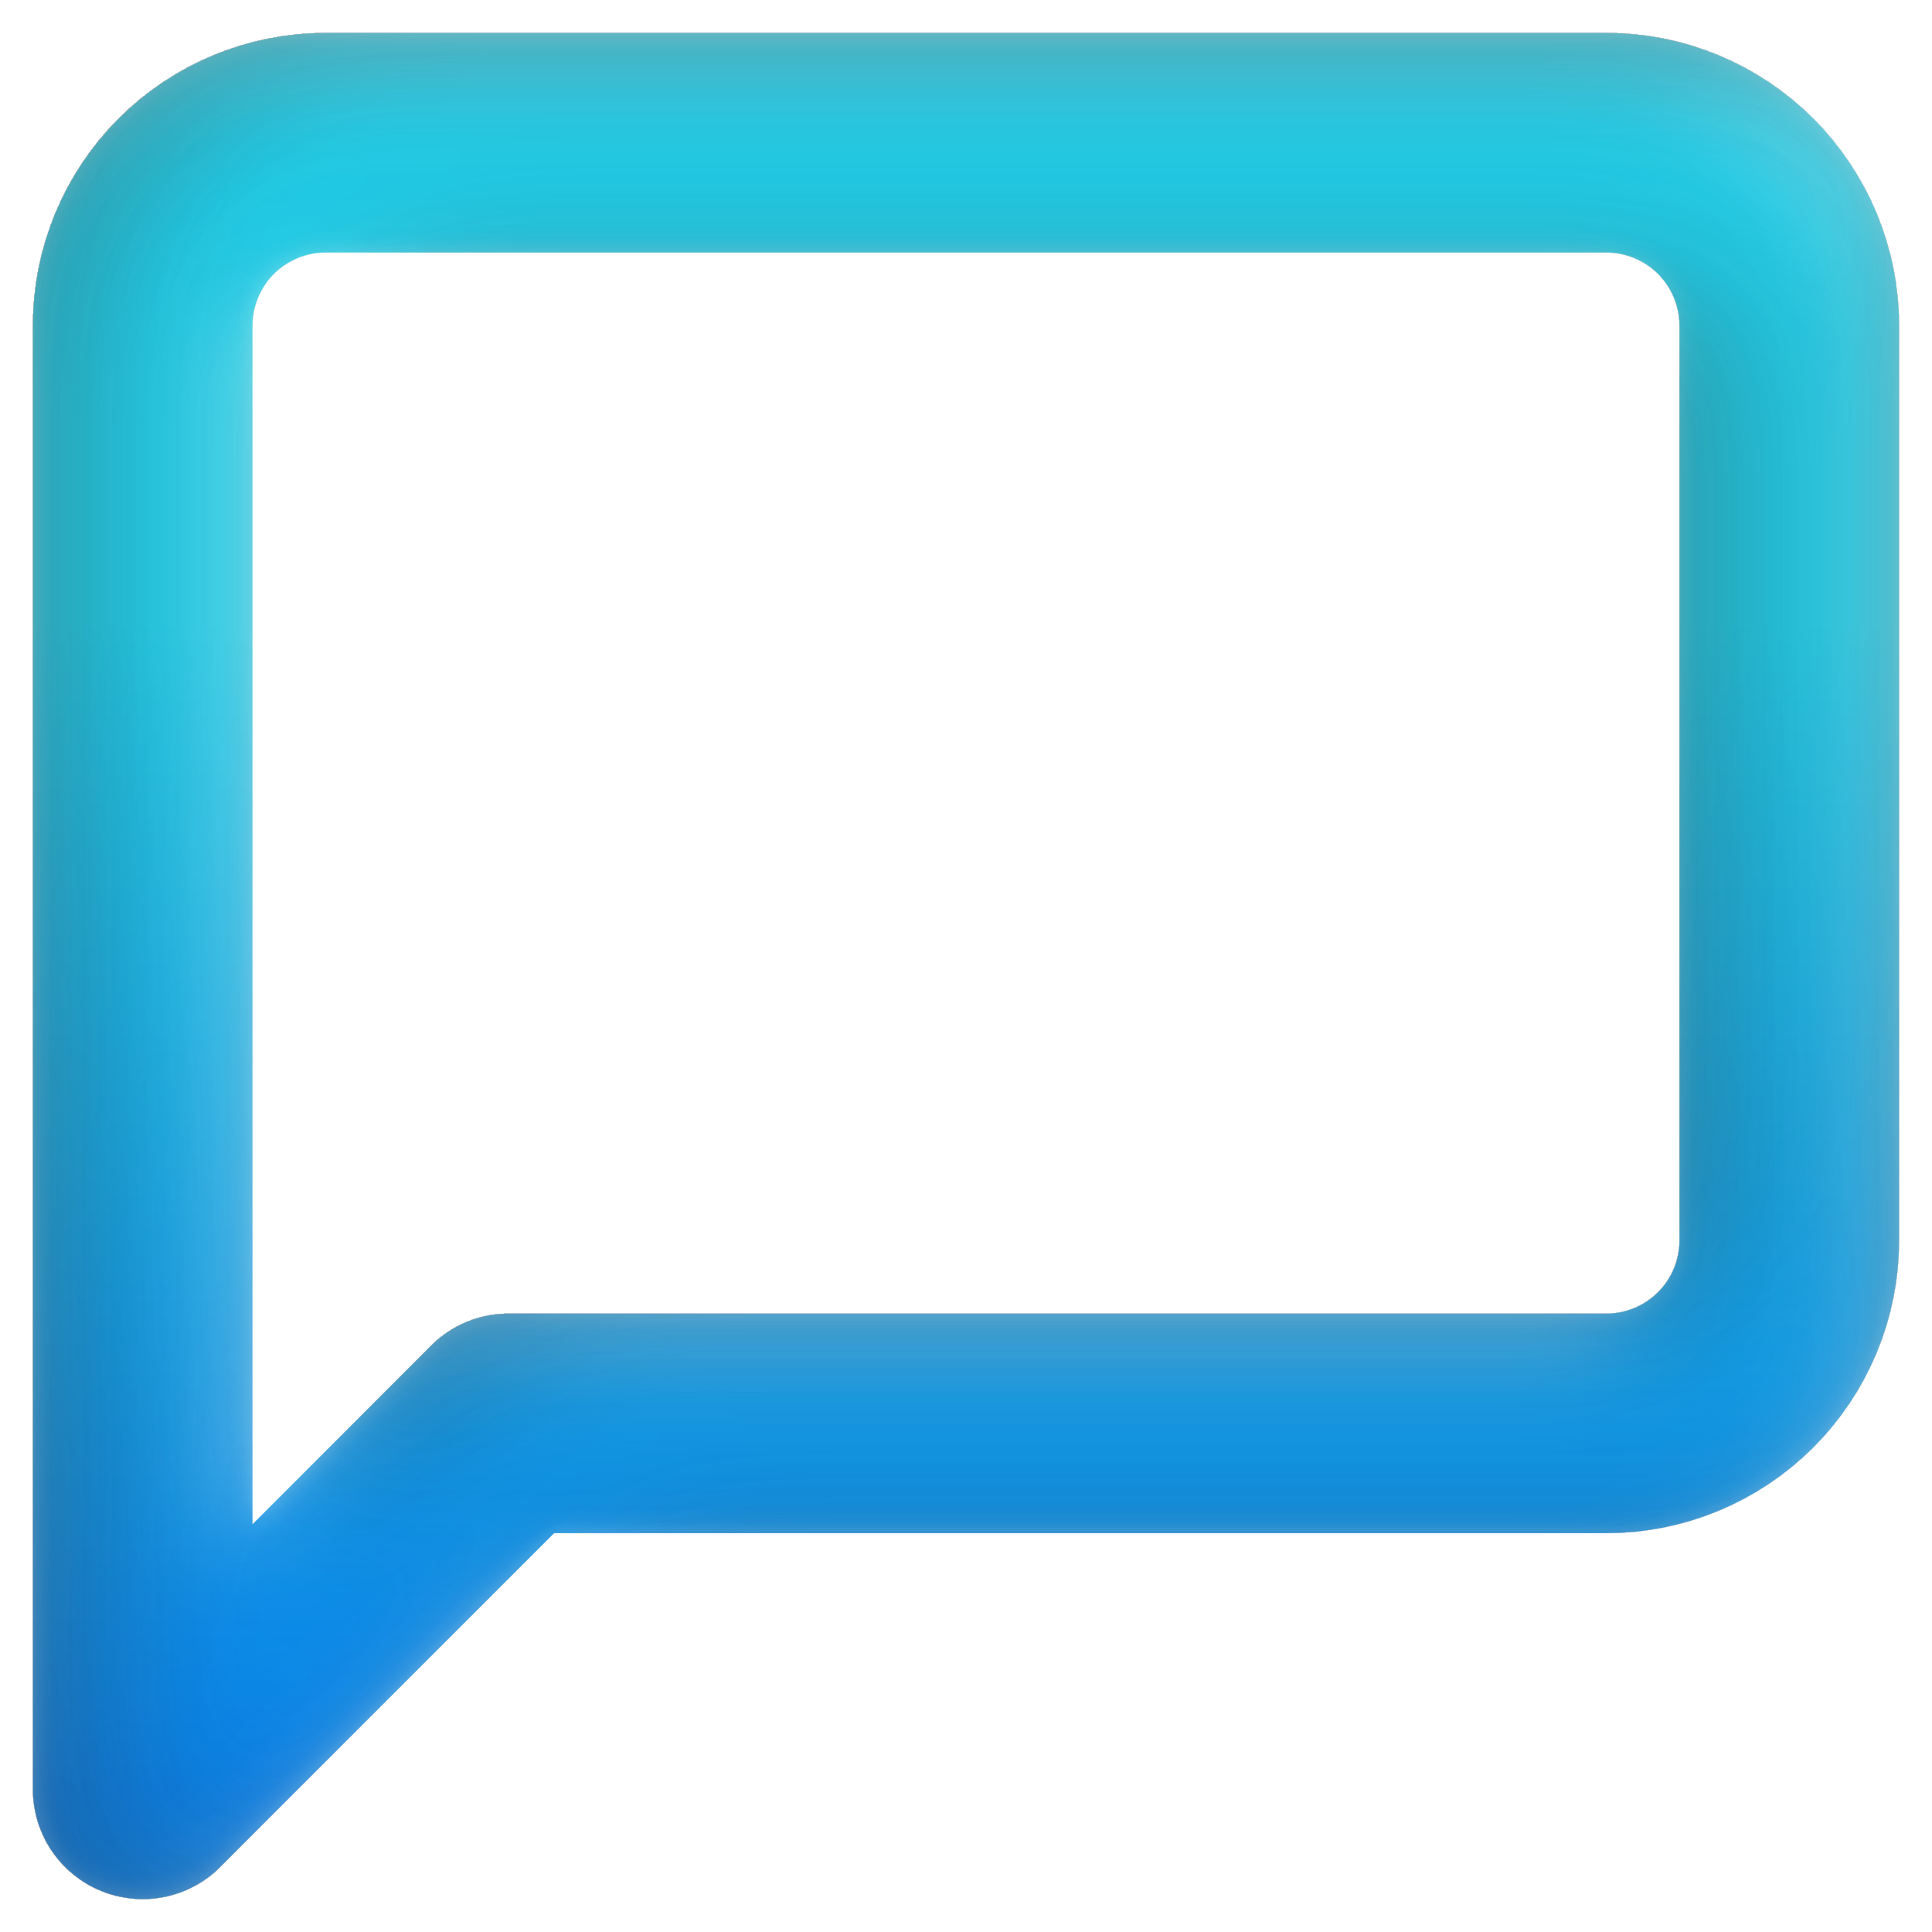
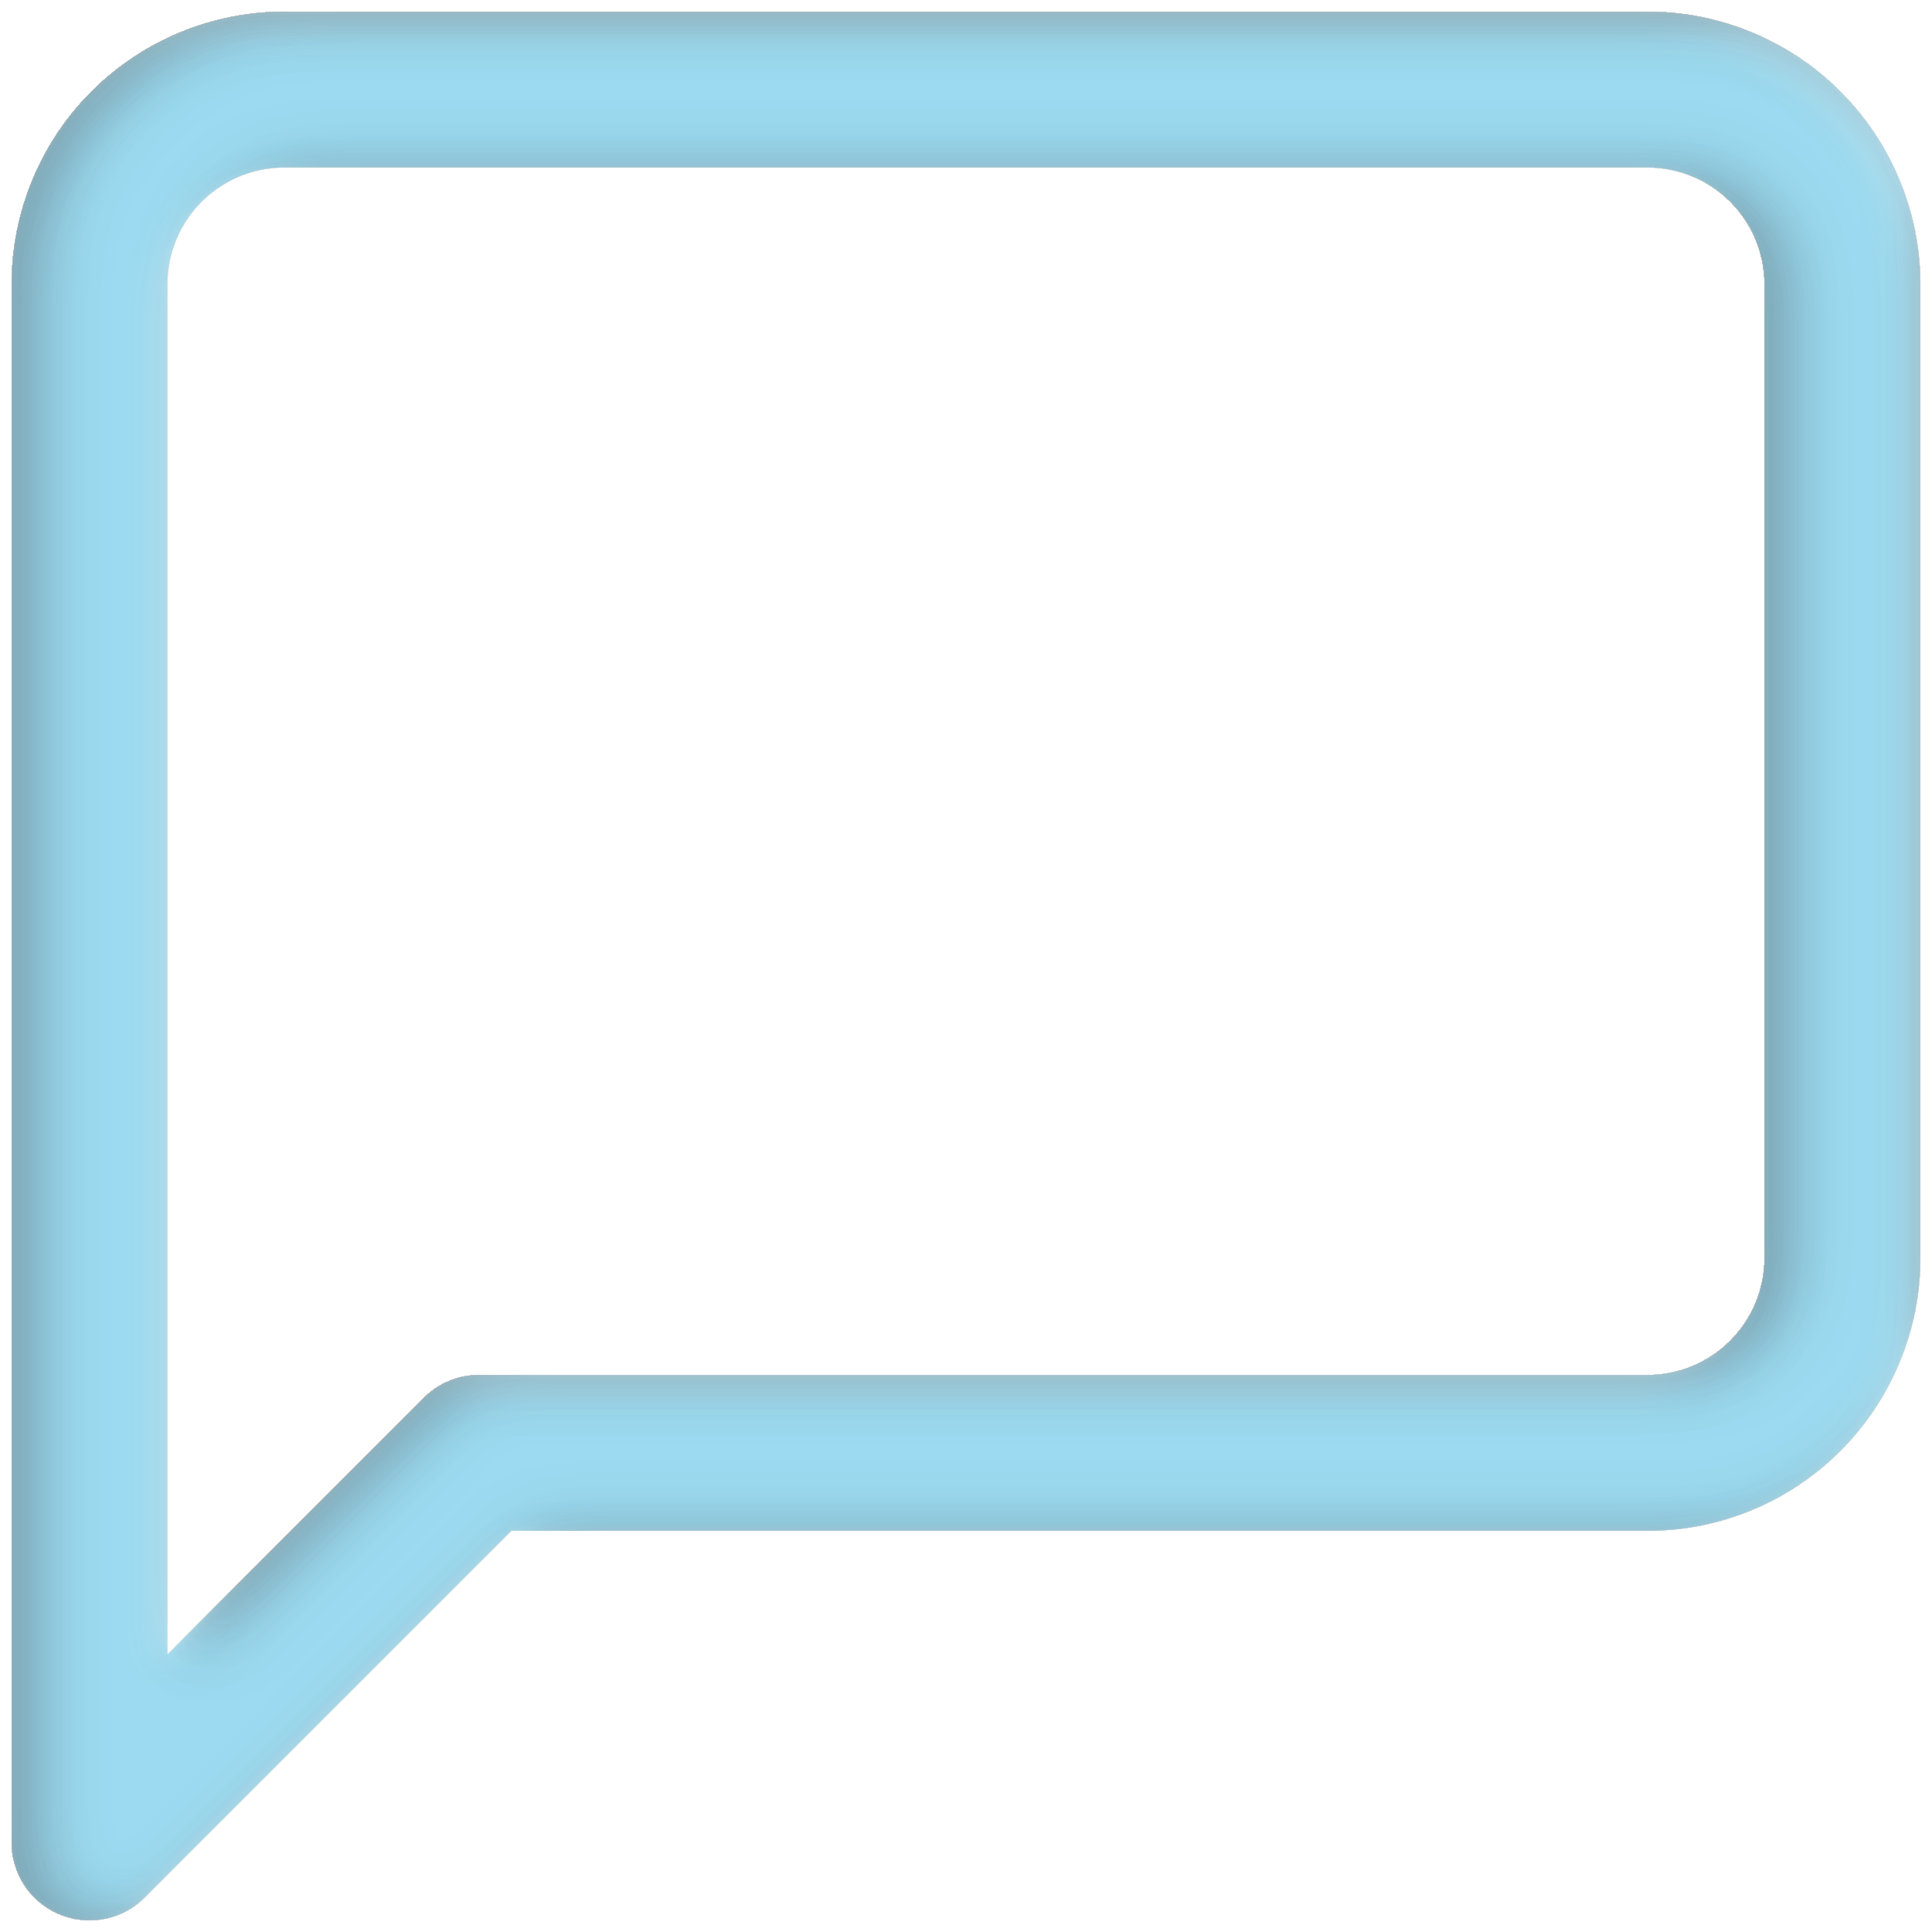
- <svg xmlns="http://www.w3.org/2000/svg" width="44" height="44" viewBox="0 0 44 44" fill="none">
-   <g filter="url(#filter0_iiii_192_50)">
-     <path d="M40.75 28.25C40.75 29.355 40.311 30.415 39.53 31.196C38.748 31.978 37.688 32.417 36.583 32.417H11.583L3.25 40.75V7.417C3.25 6.312 3.689 5.252 4.47 4.47C5.252 3.689 6.312 3.25 7.417 3.25H36.583C37.688 3.25 38.748 3.689 39.53 4.47C40.311 5.252 40.75 6.312 40.75 7.417V28.25Z" stroke="url(#paint0_linear_192_50)" stroke-width="5" stroke-linecap="round" stroke-linejoin="round" />
+ <svg xmlns="http://www.w3.org/2000/svg" width="124" height="124" viewBox="0 0 124 124" fill="none">
+   <g filter="url(#filter0_iiii_214_52)">
+     <path d="M118.25 80.75C118.25 84.065 116.933 87.245 114.589 89.589C112.245 91.933 109.065 93.25 105.75 93.25H30.75L5.75 118.25V18.25C5.75 14.935 7.067 11.755 9.411 9.411C11.755 7.067 14.935 5.75 18.25 5.75H105.75C109.065 5.75 112.245 7.067 114.589 9.411C116.933 11.755 118.25 14.935 118.25 18.25V80.75Z" stroke="#9BDAF0" stroke-width="10" stroke-linecap="round" stroke-linejoin="round" />
  </g>
  <defs>
-     <filter id="filter0_iiii_192_50" x="-0.25" y="0.75" width="45.5" height="43.5" filterUnits="userSpaceOnUse" color-interpolation-filters="sRGB">
+     <filter id="filter0_iiii_214_52" x="-0.25" y="0.75" width="125.5" height="123.5" filterUnits="userSpaceOnUse" color-interpolation-filters="sRGB">
      <feFlood flood-opacity="0" result="BackgroundImageFix" />
      <feBlend mode="normal" in="SourceGraphic" in2="BackgroundImageFix" result="shape" />
      <feColorMatrix in="SourceAlpha" type="matrix" values="0 0 0 0 0 0 0 0 0 0 0 0 0 0 0 0 0 0 127 0" result="hardAlpha" />
      <feOffset />
      <feGaussianBlur stdDeviation="0.25" />
      <feComposite in2="hardAlpha" operator="arithmetic" k2="-1" k3="1" />
      <feColorMatrix type="matrix" values="0 0 0 0 1 0 0 0 0 1 0 0 0 0 1 0 0 0 0.3 0" />
-       <feBlend mode="normal" in2="shape" result="effect1_innerShadow_192_50" />
+       <feBlend mode="normal" in2="shape" result="effect1_innerShadow_214_52" />
      <feColorMatrix in="SourceAlpha" type="matrix" values="0 0 0 0 0 0 0 0 0 0 0 0 0 0 0 0 0 0 127 0" result="hardAlpha" />
      <feOffset dx="-1" dy="1" />
      <feGaussianBlur stdDeviation="1" />
      <feComposite in2="hardAlpha" operator="arithmetic" k2="-1" k3="1" />
      <feColorMatrix type="matrix" values="0 0 0 0 1 0 0 0 0 1 0 0 0 0 1 0 0 0 0.25 0" />
-       <feBlend mode="normal" in2="effect1_innerShadow_192_50" result="effect2_innerShadow_192_50" />
+       <feBlend mode="normal" in2="effect1_innerShadow_214_52" result="effect2_innerShadow_214_52" />
      <feColorMatrix in="SourceAlpha" type="matrix" values="0 0 0 0 0 0 0 0 0 0 0 0 0 0 0 0 0 0 127 0" result="hardAlpha" />
      <feOffset dx="2" />
      <feGaussianBlur stdDeviation="2" />
      <feComposite in2="hardAlpha" operator="arithmetic" k2="-1" k3="1" />
      <feColorMatrix type="matrix" values="0 0 0 0 0.221 0 0 0 0 0.221 0 0 0 0 0.221 0 0 0 0.28 0" />
-       <feBlend mode="normal" in2="effect2_innerShadow_192_50" result="effect3_innerShadow_192_50" />
+       <feBlend mode="normal" in2="effect2_innerShadow_214_52" result="effect3_innerShadow_214_52" />
      <feColorMatrix in="SourceAlpha" type="matrix" values="0 0 0 0 0 0 0 0 0 0 0 0 0 0 0 0 0 0 127 0" result="hardAlpha" />
      <feOffset dx="1" dy="1" />
      <feGaussianBlur stdDeviation="1.5" />
      <feComposite in2="hardAlpha" operator="arithmetic" k2="-1" k3="1" />
      <feColorMatrix type="matrix" values="0 0 0 0 0.2 0 0 0 0 0.199 0 0 0 0 0.199 0 0 0 0.1 0" />
-       <feBlend mode="normal" in2="effect3_innerShadow_192_50" result="effect4_innerShadow_192_50" />
+       <feBlend mode="normal" in2="effect3_innerShadow_214_52" result="effect4_innerShadow_214_52" />
    </filter>
-     <linearGradient id="paint0_linear_192_50" x1="22" y1="3.25" x2="22" y2="40.75" gradientUnits="userSpaceOnUse">
-       <stop offset="0.29" stop-color="#20D1ED" />
-       <stop offset="1" stop-color="#0881E9" />
-     </linearGradient>
  </defs>
</svg>
